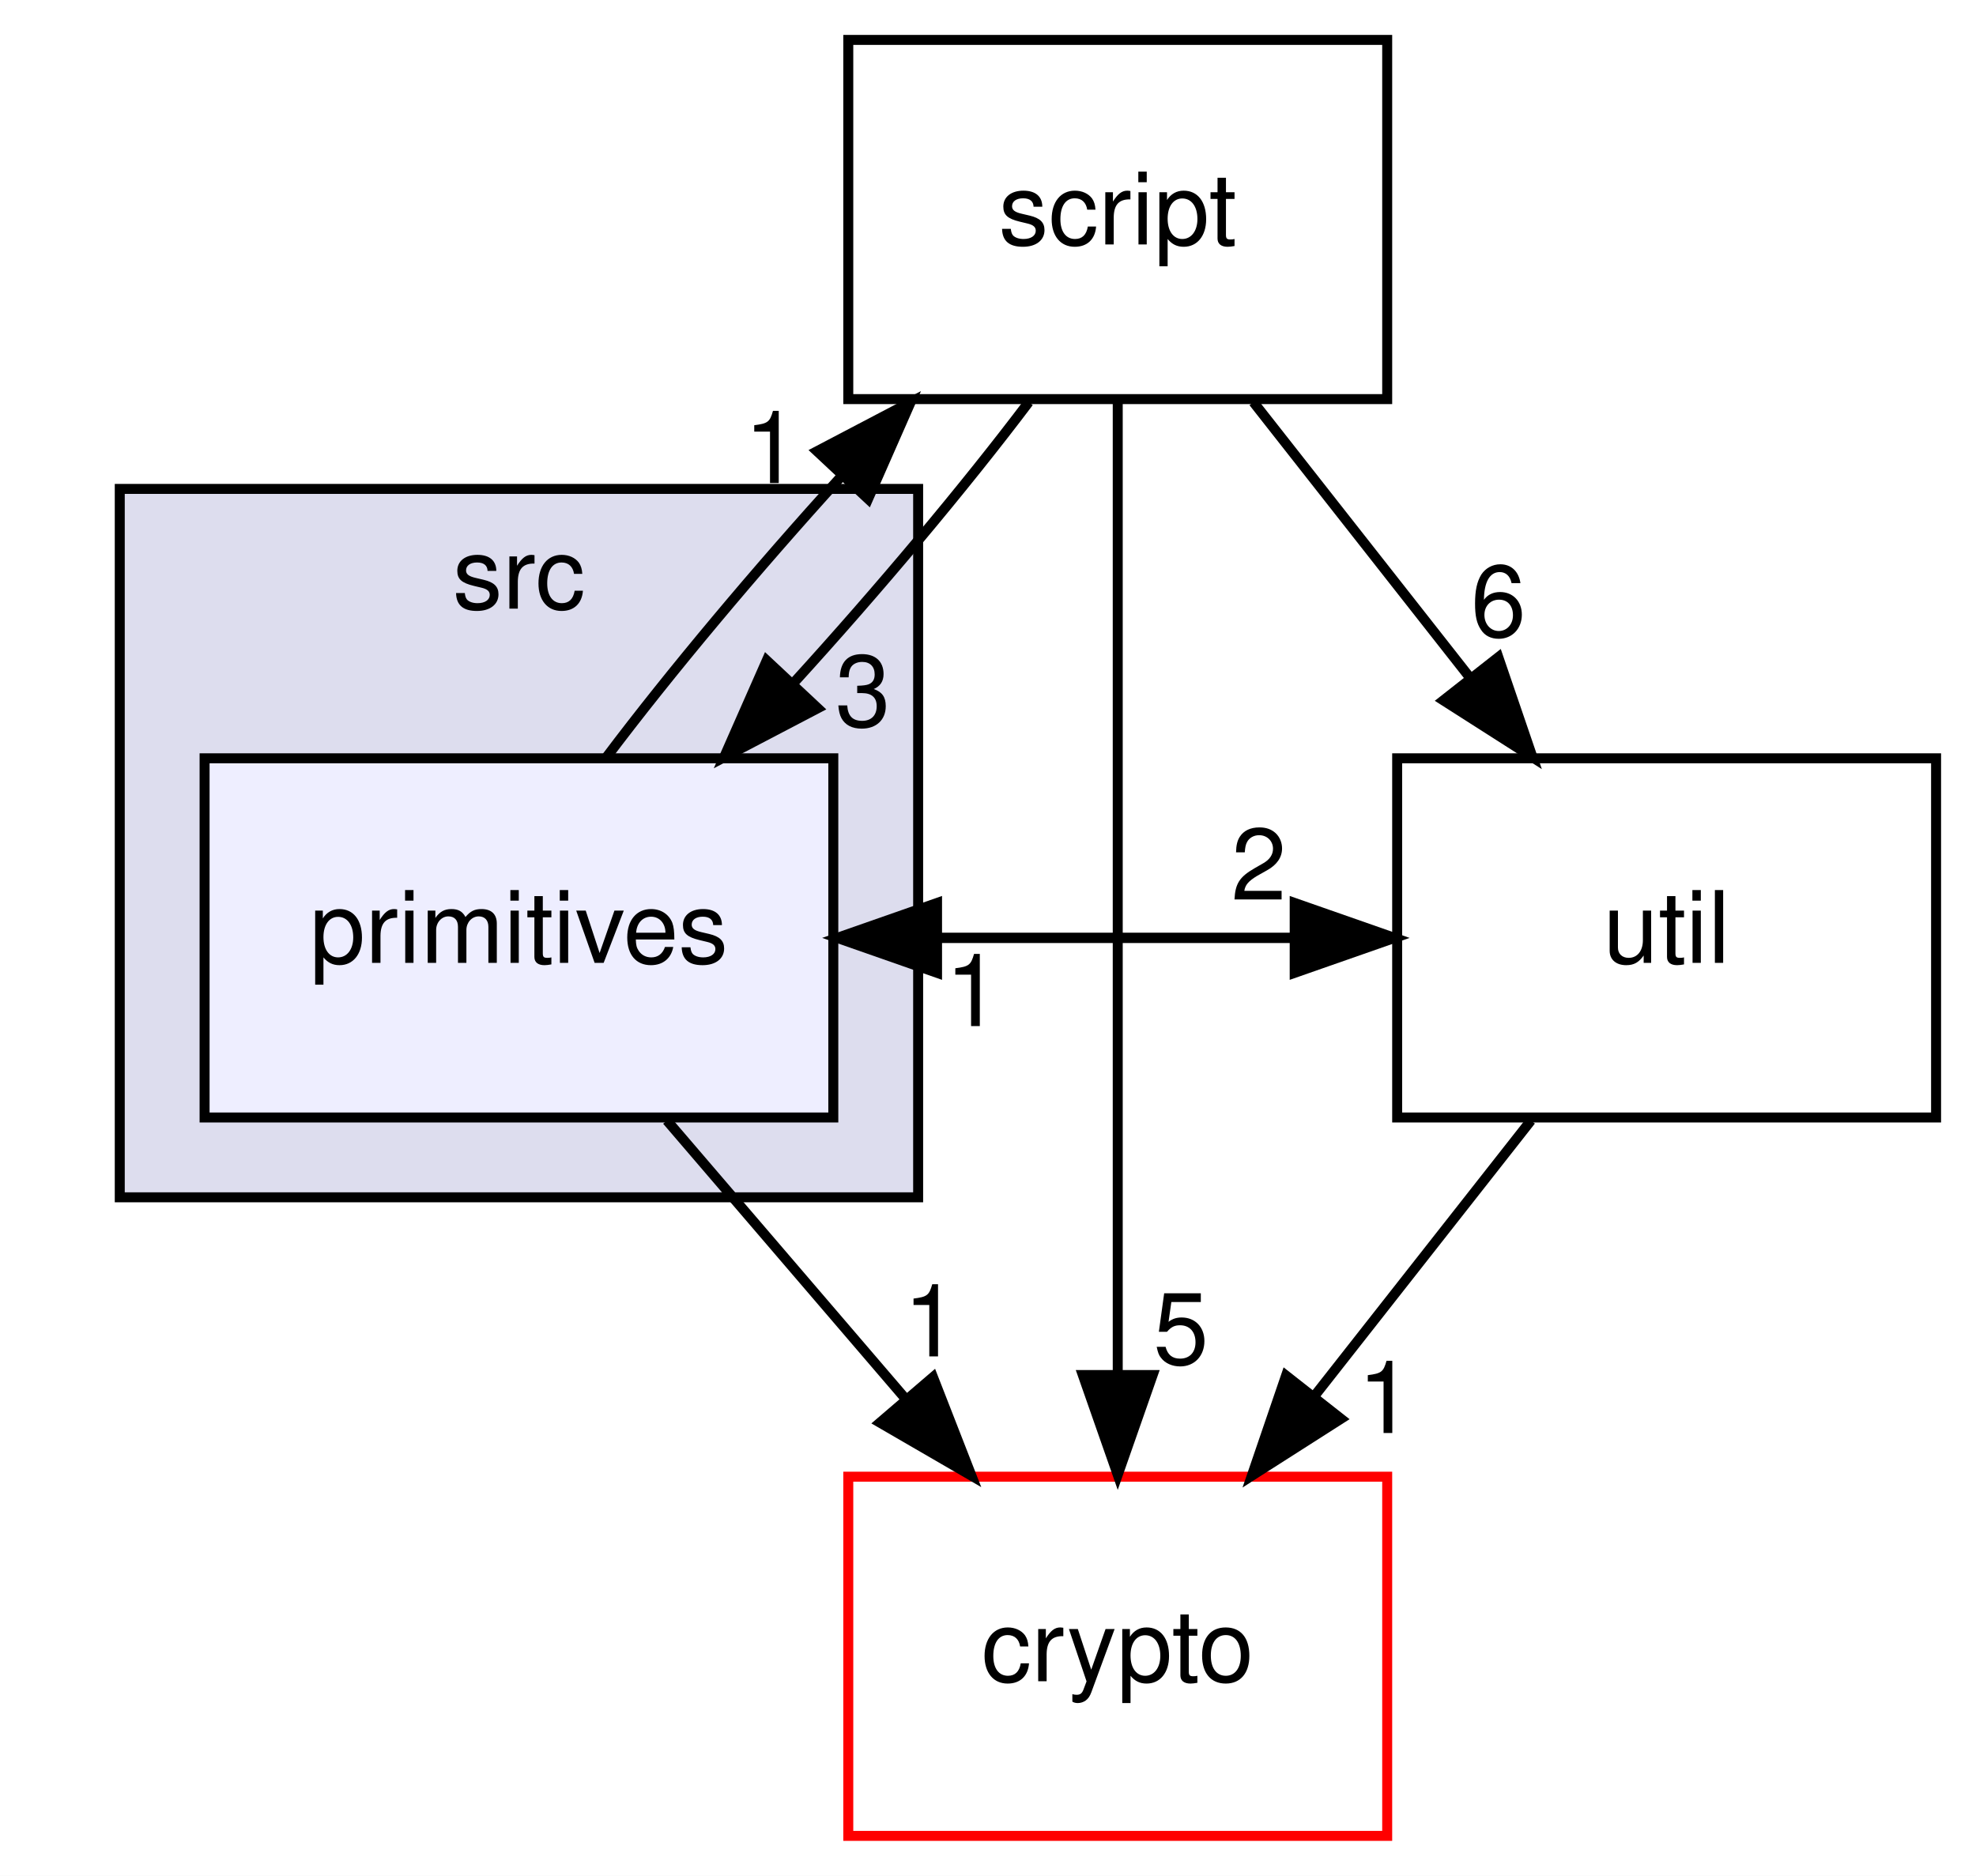
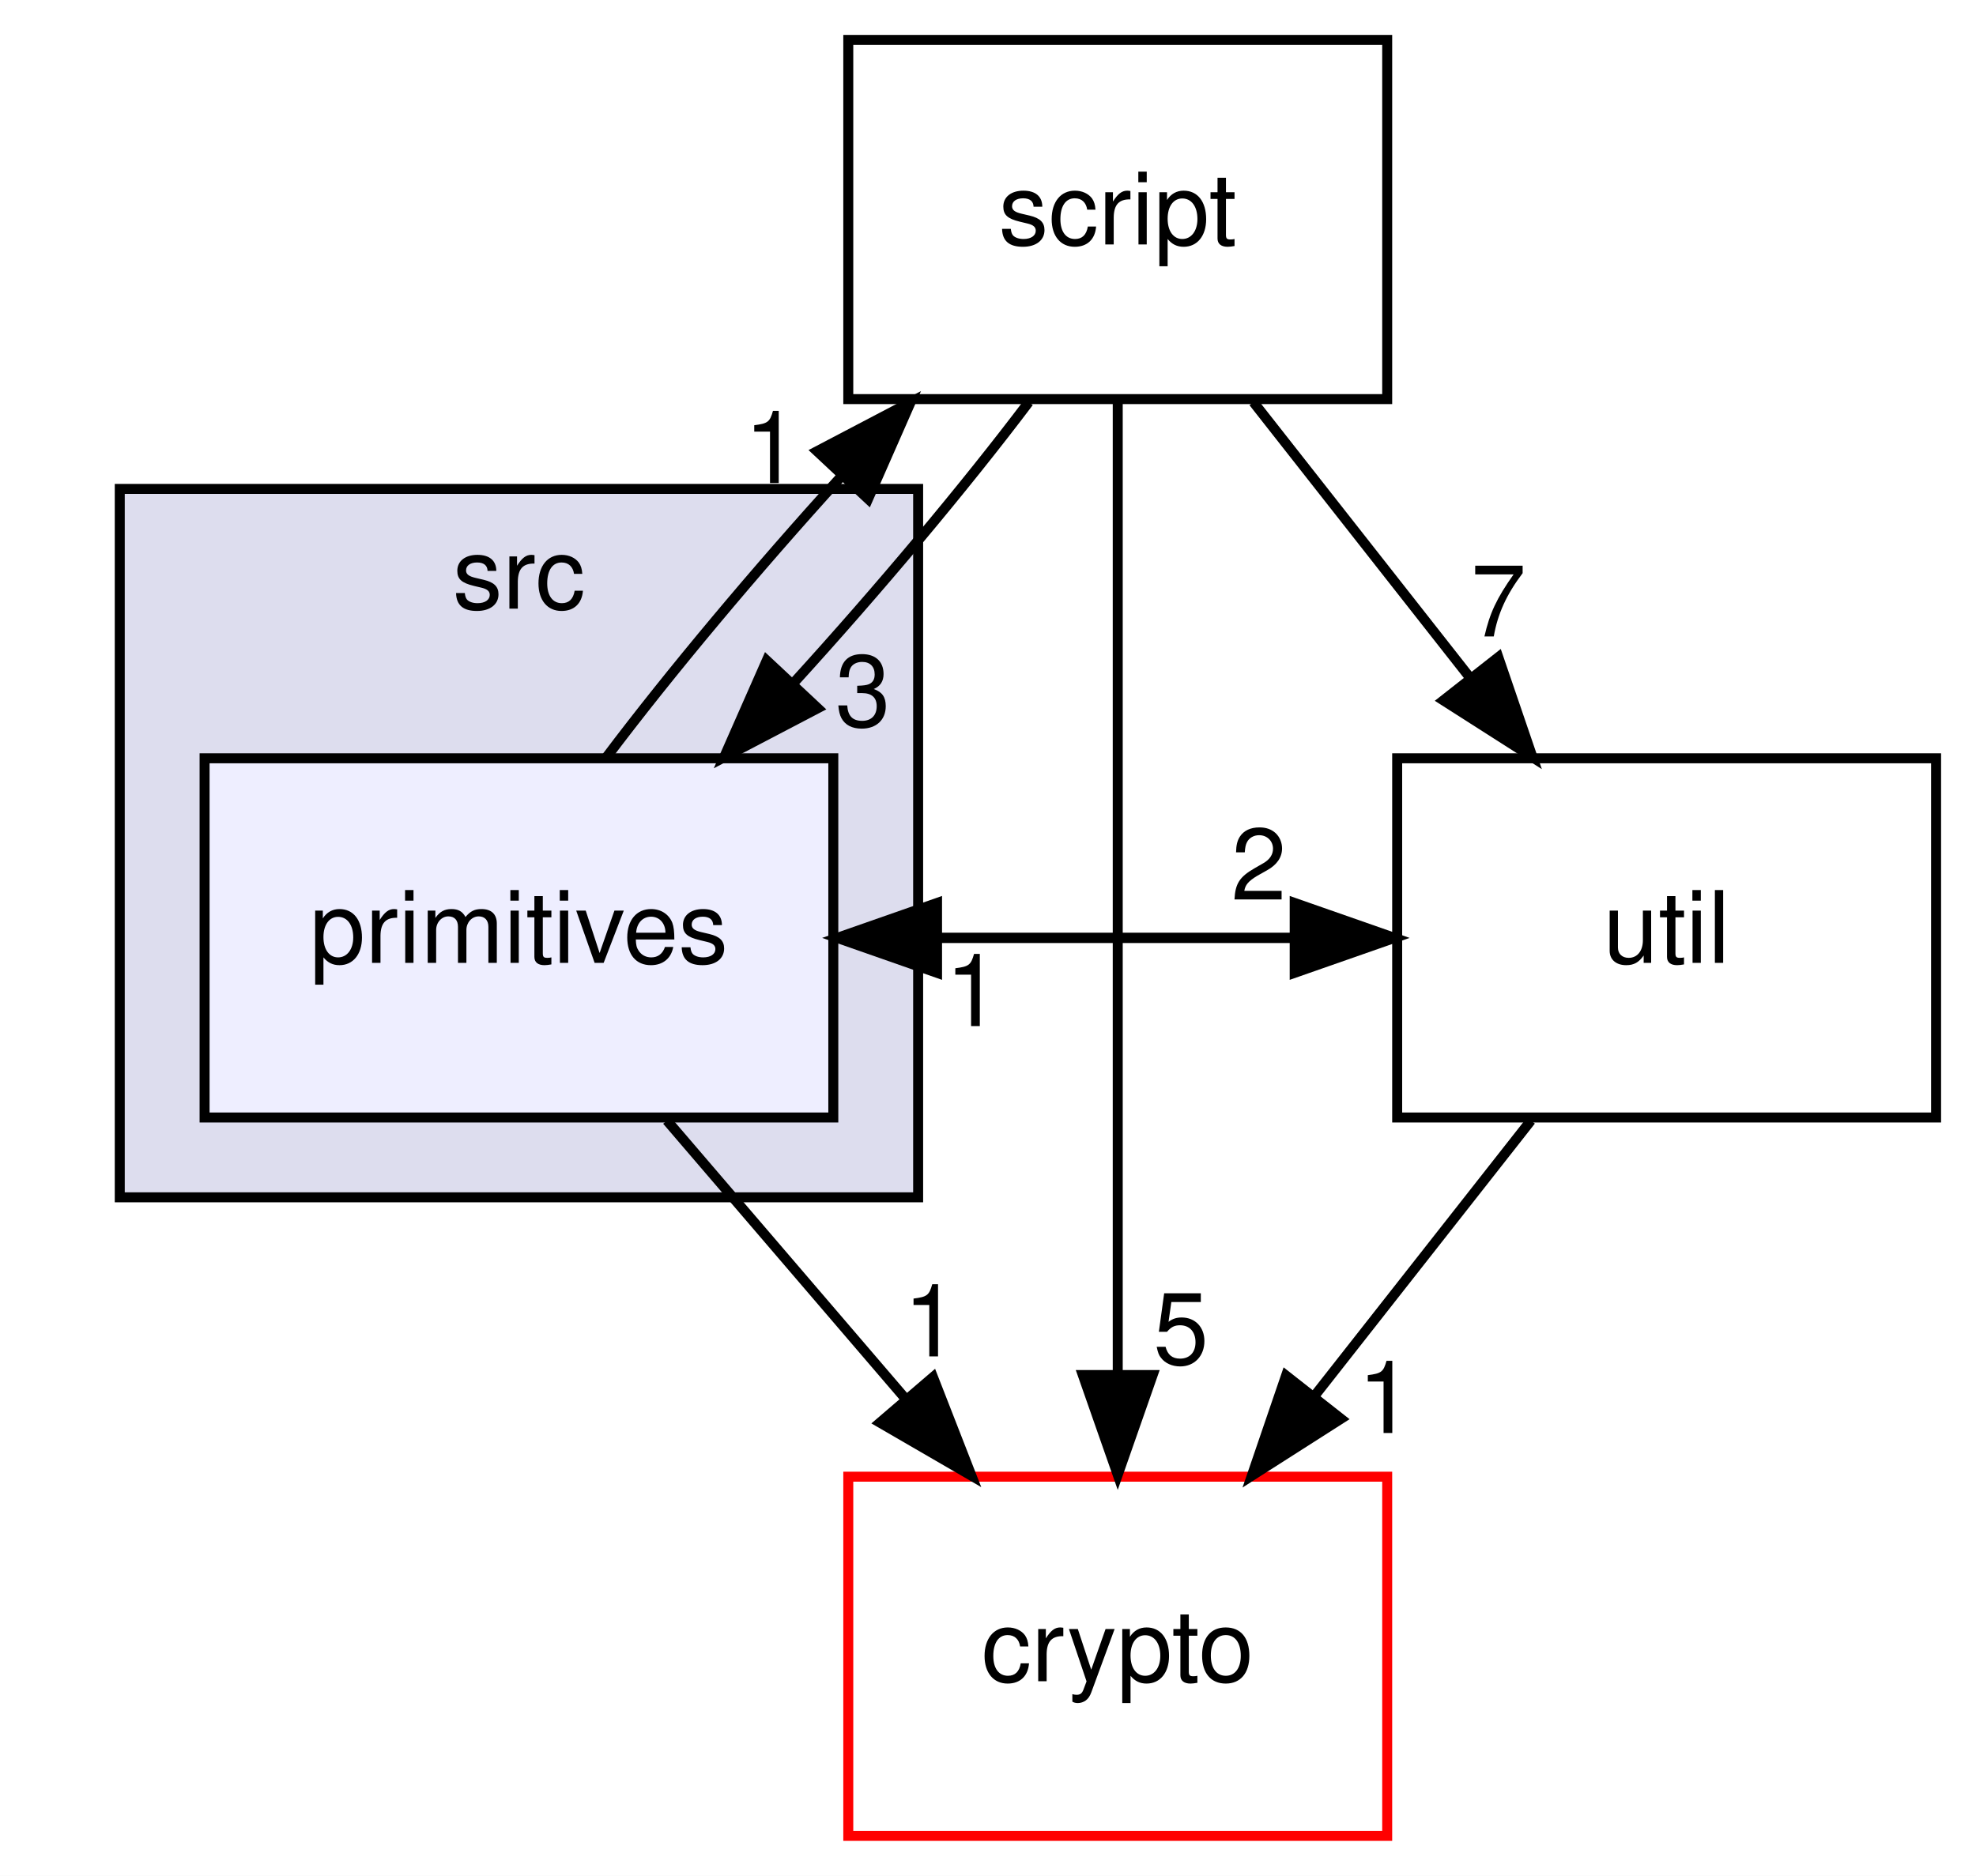
<svg xmlns="http://www.w3.org/2000/svg" xmlns:xlink="http://www.w3.org/1999/xlink" width="198pt" height="188pt" viewBox="0.00 0.00 198.00 188.00">
  <g id="graph0" class="graph" transform="scale(1 1) rotate(0) translate(4 184)">
    <polygon fill="white" stroke="none" points="-4,4 -4,-184 194,-184 194,4 -4,4" />
    <g id="clust1" class="cluster">
      <g id="a_clust1">
        <a xlink:href="dir_68267d1309a1af8e8297ef4c3efbcdba.html" target="_top" xlink:title="src">
          <polygon fill="#ddddee" stroke="black" points="8,-64 8,-135 88,-135 88,-64 8,-64" />
          <text text-anchor="middle" x="48" y="-123" font-family="Helvetica,sans-Serif" font-size="10.00">src</text>
        </a>
      </g>
    </g>
    <g id="node1" class="node">
      <g id="a_node1">
        <a xlink:href="dir_bbf56bce9985720f86fc476f3812db24.html" target="_top" xlink:title="primitives">
          <polygon fill="#eeeeff" stroke="black" points="79.5,-108 16.5,-108 16.5,-72 79.5,-72 79.5,-108" />
          <text text-anchor="middle" x="48" y="-87.5" font-family="Helvetica,sans-Serif" font-size="10.00">primitives</text>
        </a>
      </g>
    </g>
    <g id="node2" class="node">
      <g id="a_node2">
        <a xlink:href="dir_4261af1259721e3e39e0d2dd7354b511.html" target="_top" xlink:title="crypto">
          <polygon fill="white" stroke="red" points="135,-36 81,-36 81,-0 135,-0 135,-36" />
          <text text-anchor="middle" x="108" y="-15.5" font-family="Helvetica,sans-Serif" font-size="10.00">crypto</text>
        </a>
      </g>
    </g>
    <g id="edge6" class="edge">
      <path fill="none" stroke="black" d="M62.831,-71.697C70.025,-63.305 78.797,-53.071 86.69,-43.861" />
      <polygon fill="black" stroke="black" points="89.489,-45.975 93.339,-36.104 84.174,-41.419 89.489,-45.975" />
      <g id="a_edge6-headlabel">
        <a xlink:href="dir_000015_000009.html" target="_top" xlink:title="1">
          <text text-anchor="middle" x="89.305" y="-48.052" font-family="Helvetica,sans-Serif" font-size="10.00">1</text>
        </a>
      </g>
    </g>
    <g id="node3" class="node">
      <g id="a_node3">
        <a xlink:href="dir_fe414d616bd0c4668e6515f48824338f.html" target="_top" xlink:title="script">
          <polygon fill="none" stroke="black" points="135,-180 81,-180 81,-144 135,-144 135,-180" />
          <text text-anchor="middle" x="108" y="-159.5" font-family="Helvetica,sans-Serif" font-size="10.00">script</text>
        </a>
      </g>
    </g>
    <g id="edge7" class="edge">
      <path fill="none" stroke="black" d="M56.766,-108.104C63.121,-116.552 71.794,-126.901 80.253,-136.199" />
      <polygon fill="black" stroke="black" points="77.87,-138.775 87.253,-143.697 82.987,-133.998 77.87,-138.775" />
      <g id="a_edge7-headlabel">
        <a xlink:href="dir_000015_000018.html" target="_top" xlink:title="1">
          <text text-anchor="middle" x="73.342" y="-135.585" font-family="Helvetica,sans-Serif" font-size="10.00">1</text>
        </a>
      </g>
    </g>
    <g id="node4" class="node">
      <g id="a_node4">
        <a xlink:href="dir_b7878ad5ecbf2506f4125b9d34c97e45.html" target="_top" xlink:title="util">
          <polygon fill="none" stroke="black" points="190,-108 136,-108 136,-72 190,-72 190,-108" />
          <text text-anchor="middle" x="163" y="-87.5" font-family="Helvetica,sans-Serif" font-size="10.00">util</text>
        </a>
      </g>
    </g>
    <g id="edge8" class="edge">
      <path fill="none" stroke="black" d="M79.894,-90C95.162,-90 110.43,-90 125.698,-90" />
      <polygon fill="black" stroke="black" points="125.731,-93.5 135.731,-90 125.731,-86.5 125.731,-93.5" />
      <g id="a_edge8-headlabel">
        <a xlink:href="dir_000015_000033.html" target="_top" xlink:title="2">
          <text text-anchor="middle" x="122.136" y="-93.839" font-family="Helvetica,sans-Serif" font-size="10.00">2</text>
        </a>
      </g>
    </g>
    <g id="edge3" class="edge">
      <path fill="none" stroke="black" d="M99.084,-143.697C92.693,-135.22 84.003,-124.864 75.548,-115.583" />
      <polygon fill="black" stroke="black" points="77.942,-113.019 68.556,-108.104 72.829,-117.799 77.942,-113.019" />
      <g id="a_edge3-headlabel">
        <a xlink:href="dir_000018_000015.html" target="_top" xlink:title="3">
          <text text-anchor="middle" x="82.471" y="-111.205" font-family="Helvetica,sans-Serif" font-size="10.00">3</text>
        </a>
      </g>
    </g>
    <g id="edge1" class="edge">
      <path fill="none" stroke="black" d="M108,-143.871C108,-119.67 108,-75.211 108,-46.393" />
      <polygon fill="black" stroke="black" points="111.5,-46.189 108,-36.189 104.5,-46.189 111.5,-46.189" />
      <g id="a_edge1-headlabel">
        <a xlink:href="dir_000018_000009.html" target="_top" xlink:title="5">
          <text text-anchor="middle" x="114.339" y="-47.284" font-family="Helvetica,sans-Serif" font-size="10.00">5</text>
        </a>
      </g>
    </g>
    <g id="edge2" class="edge">
      <path fill="none" stroke="black" d="M121.596,-143.697C128.123,-135.389 136.068,-125.277 143.247,-116.141" />
      <polygon fill="black" stroke="black" points="146.135,-118.13 149.561,-108.104 140.631,-113.805 146.135,-118.13" />
      <g id="a_edge2-headlabel">
-         <a xlink:href="dir_000018_000033.html" target="_top" xlink:title="6">
-           <text text-anchor="middle" x="146.147" y="-120.211" font-family="Helvetica,sans-Serif" font-size="10.00">6</text>
+         <a xlink:href="dir_000018_000033.html" target="_top" xlink:title="7">
+           <text text-anchor="middle" x="146.147" y="-120.211" font-family="Helvetica,sans-Serif" font-size="10.00">7</text>
        </a>
      </g>
    </g>
    <g id="edge5" class="edge">
      <path fill="none" stroke="black" d="M135.731,-90C120.463,-90 105.195,-90 89.928,-90" />
      <polygon fill="black" stroke="black" points="89.895,-86.5 79.894,-90 89.894,-93.5 89.895,-86.5" />
      <g id="a_edge5-headlabel">
        <a xlink:href="dir_000033_000015.html" target="_top" xlink:title="1">
          <text text-anchor="middle" x="93.489" y="-81.161" font-family="Helvetica,sans-Serif" font-size="10.00">1</text>
        </a>
      </g>
    </g>
    <g id="edge4" class="edge">
      <path fill="none" stroke="black" d="M149.404,-71.697C142.877,-63.389 134.932,-53.277 127.753,-44.141" />
      <polygon fill="black" stroke="black" points="130.369,-41.805 121.439,-36.104 124.865,-46.13 130.369,-41.805" />
      <g id="a_edge4-headlabel">
        <a xlink:href="dir_000033_000009.html" target="_top" xlink:title="1">
          <text text-anchor="middle" x="134.823" y="-40.377" font-family="Helvetica,sans-Serif" font-size="10.00">1</text>
        </a>
      </g>
    </g>
  </g>
</svg>
